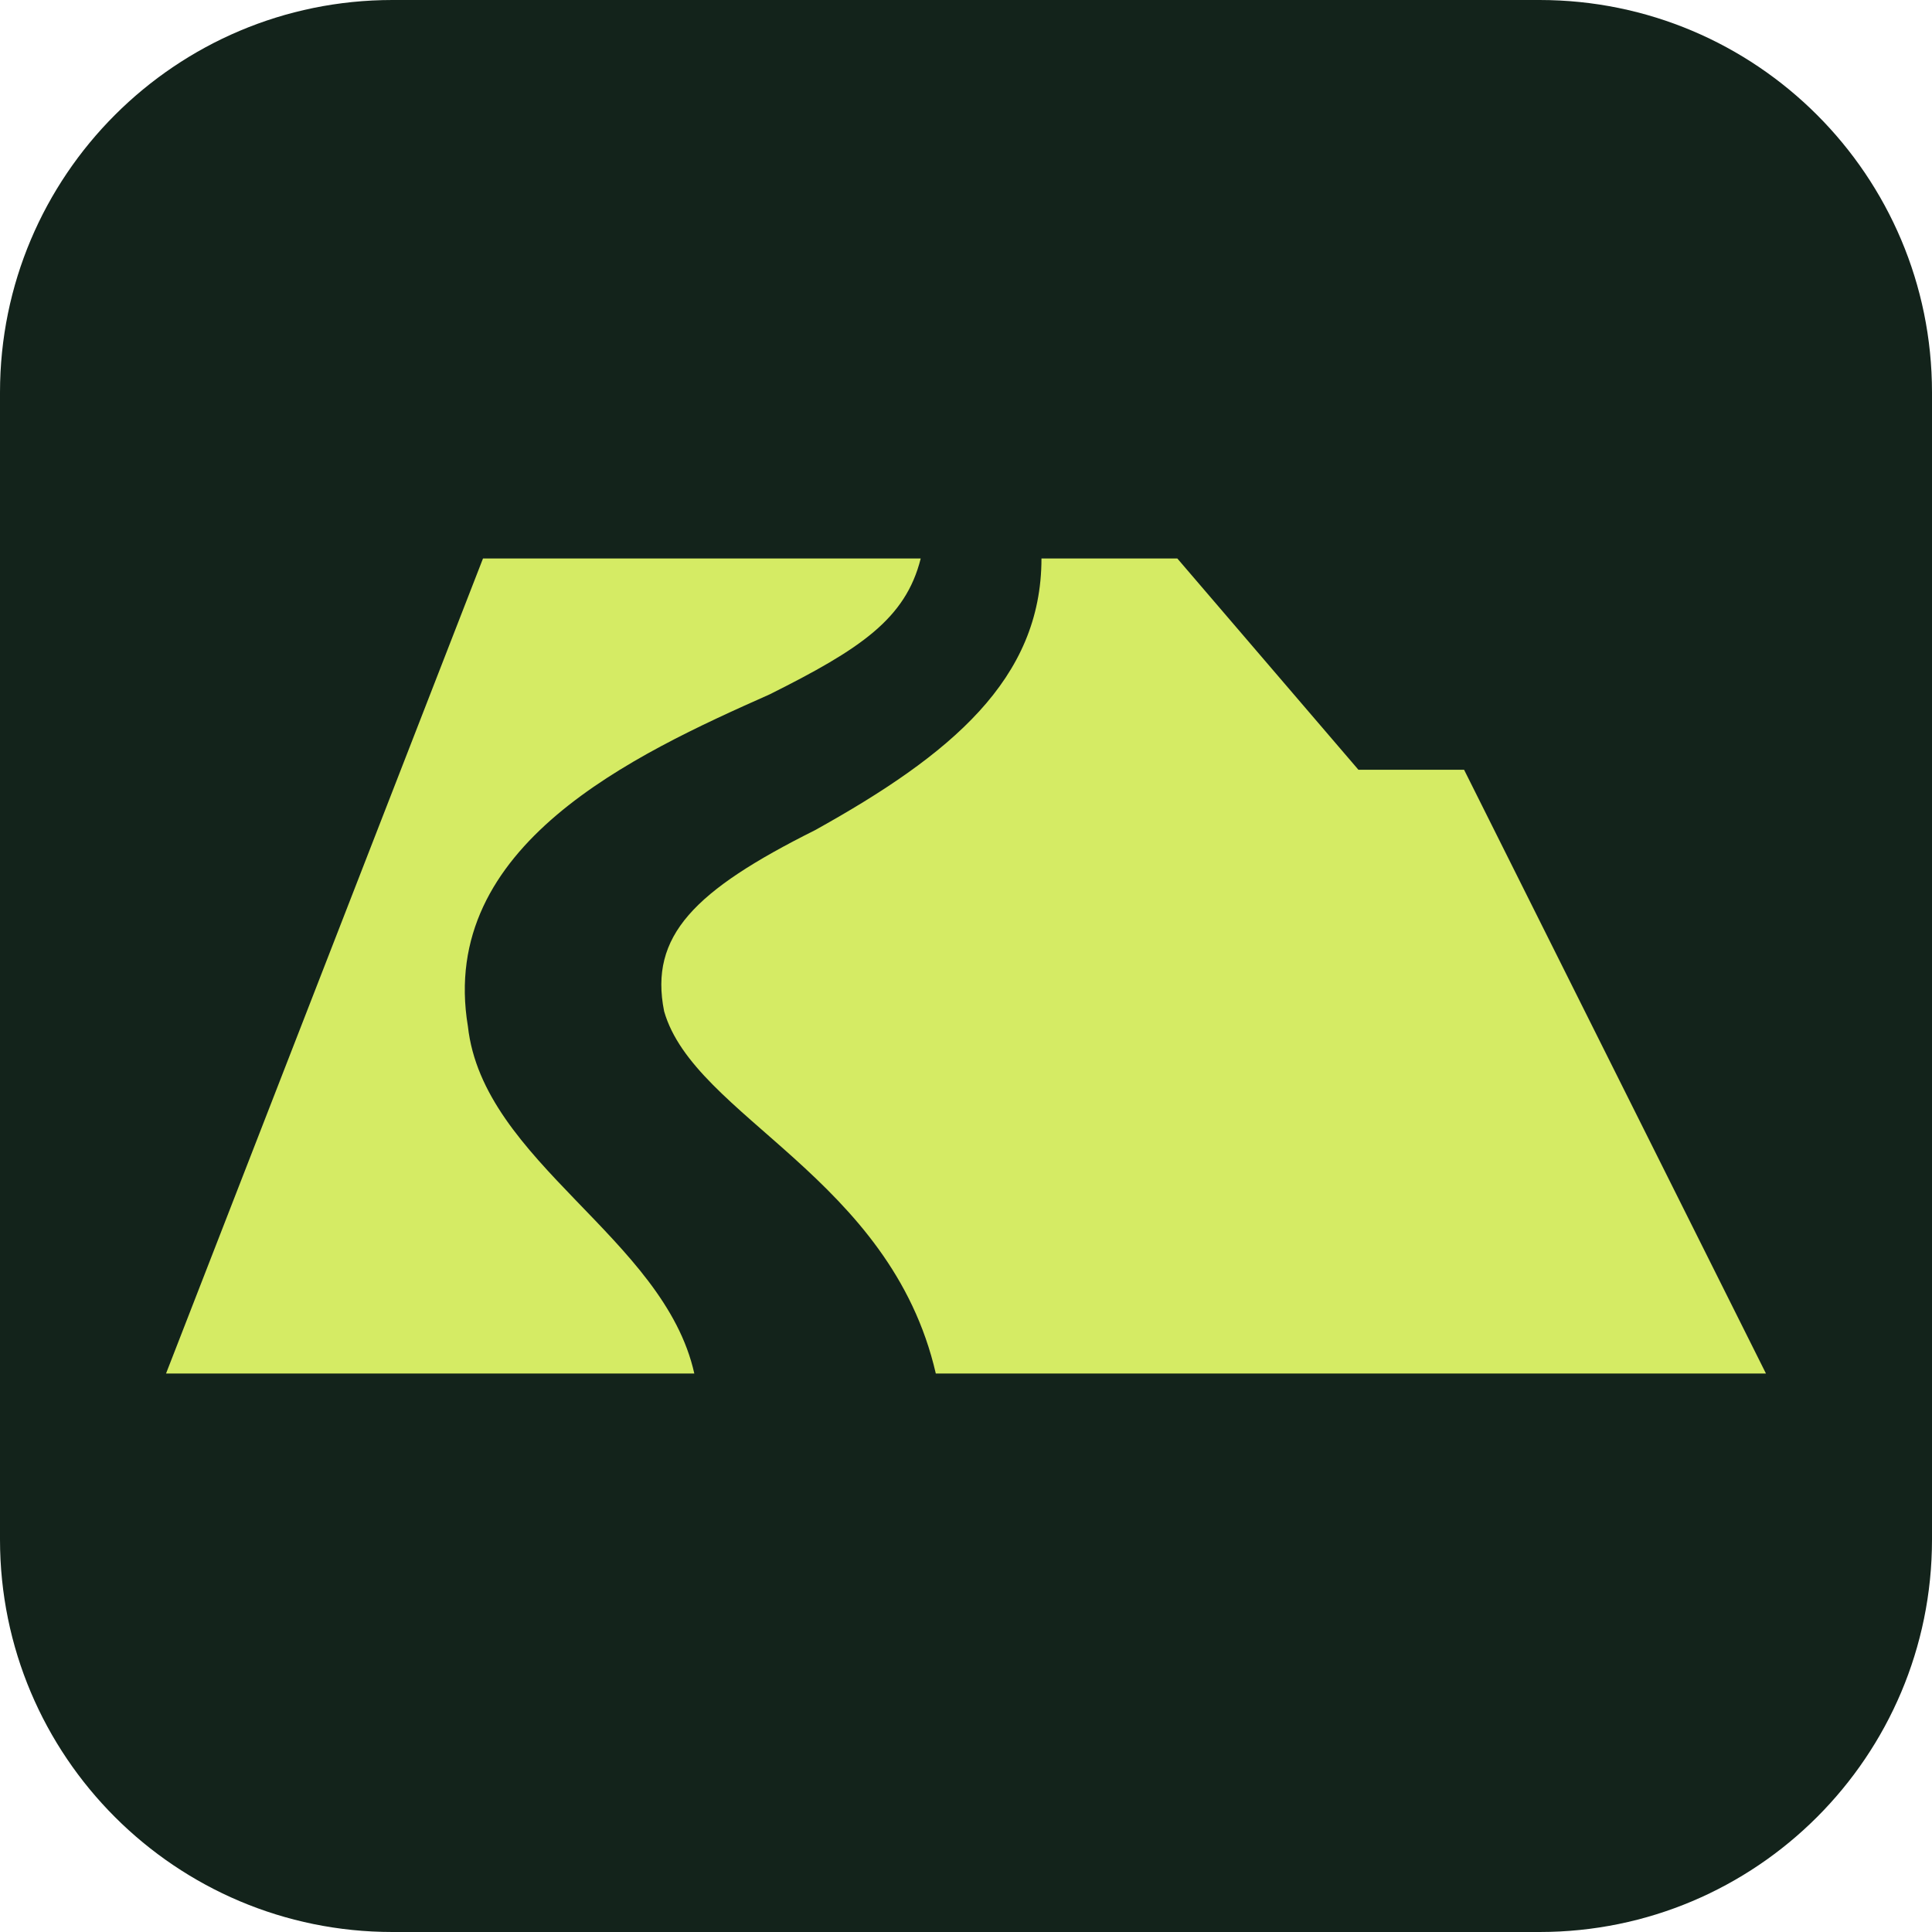
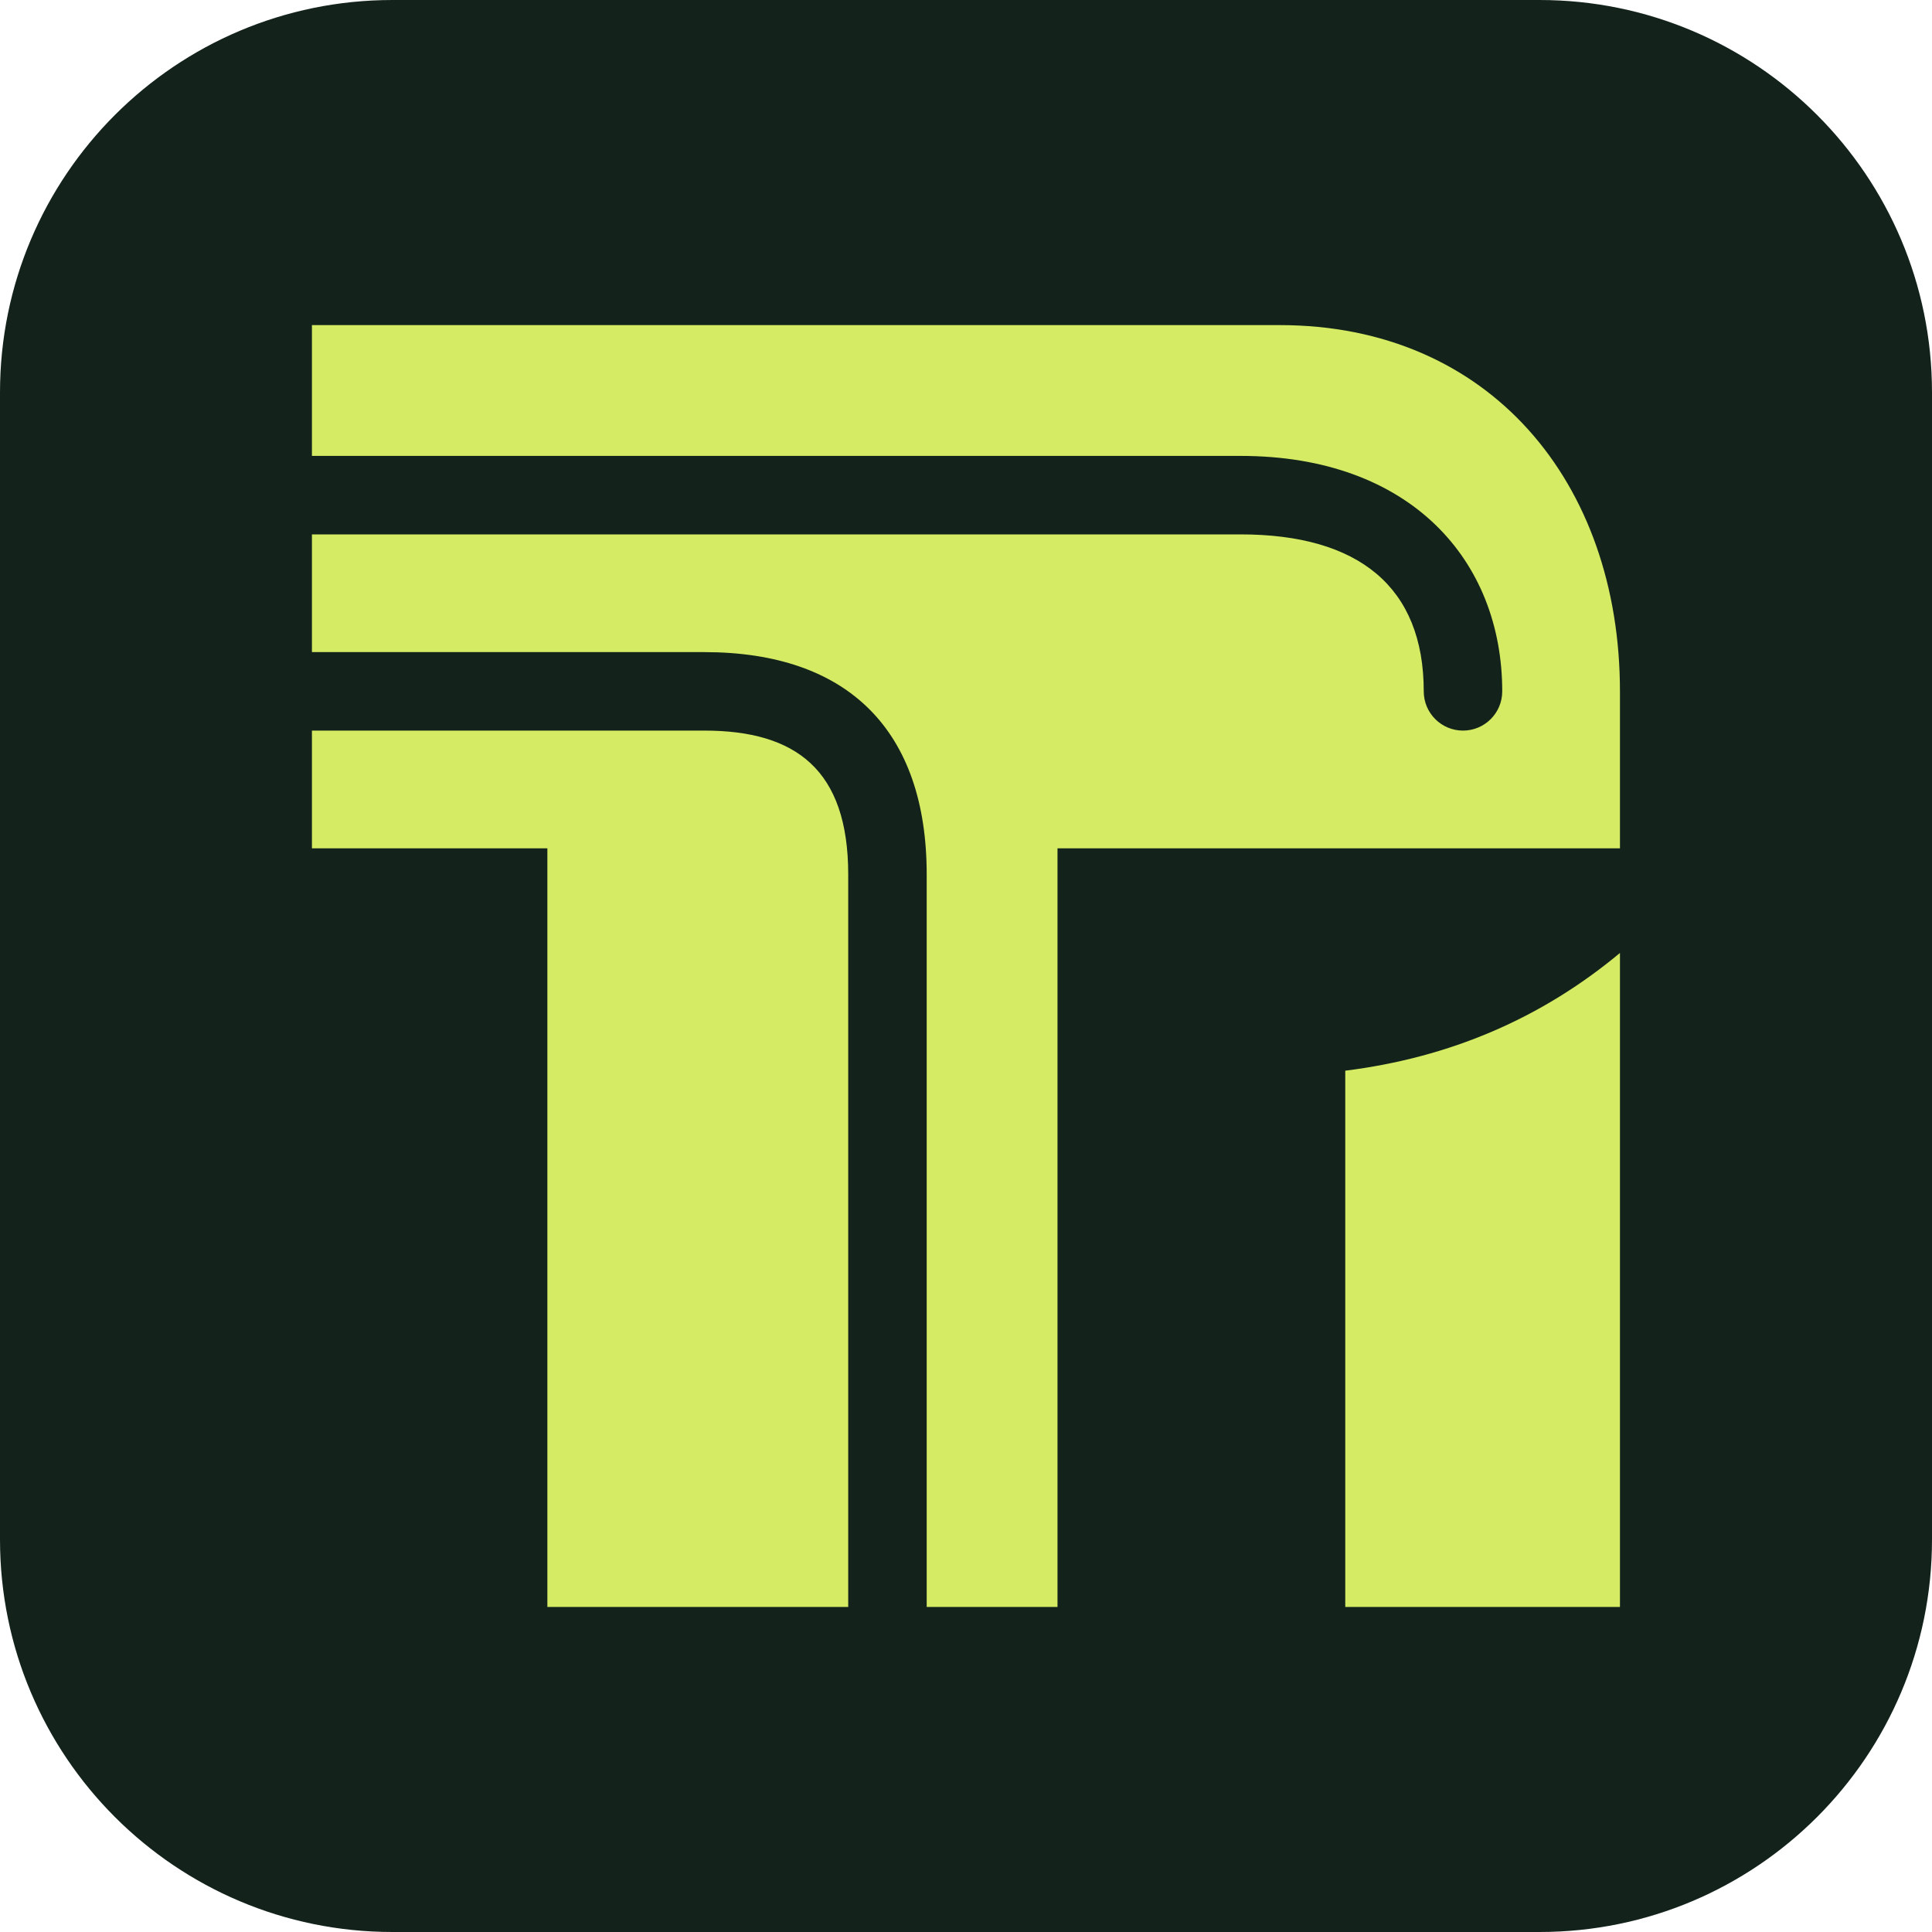
<svg xmlns="http://www.w3.org/2000/svg" viewBox="0 0 64 64" role="img" aria-label="Tiago Ismar">
  <rect width="64" height="64" rx="13" fill="#13231b" />
-   <path fill="#d5eb64" fill-rule="evenodd" d="M7 84L28 30H74L86 44H93L113 84ZM57 30H65C65 38 59 43 50 48C42 52 39 55 40 60C42 67 55 71 58 84H42C40 75 28 70 27 61C25 49 38 43 47 39C53 36 56 34 57 30Z" transform="translate(2 3.5) scale(.5)" />
+   <path fill="#d5eb64" fill-rule="evenodd" d="M10 12H84C100 12 110 24 110 40V52H67V110H28V52H10ZM89 69C97 68 104 65 110 60V110H89ZM10 22H81C94 22 101 30 101 40C101 41.657 99.657 43 98 43C96.343 43 95 41.657 95 40C95 32 90 28 81 28H10ZM10 37H40C51 37 57 43 57 54V110H51V54C51 46 47 43 40 43H10Z" transform="translate(6 5.57) scale(.4333)" />
</svg>
